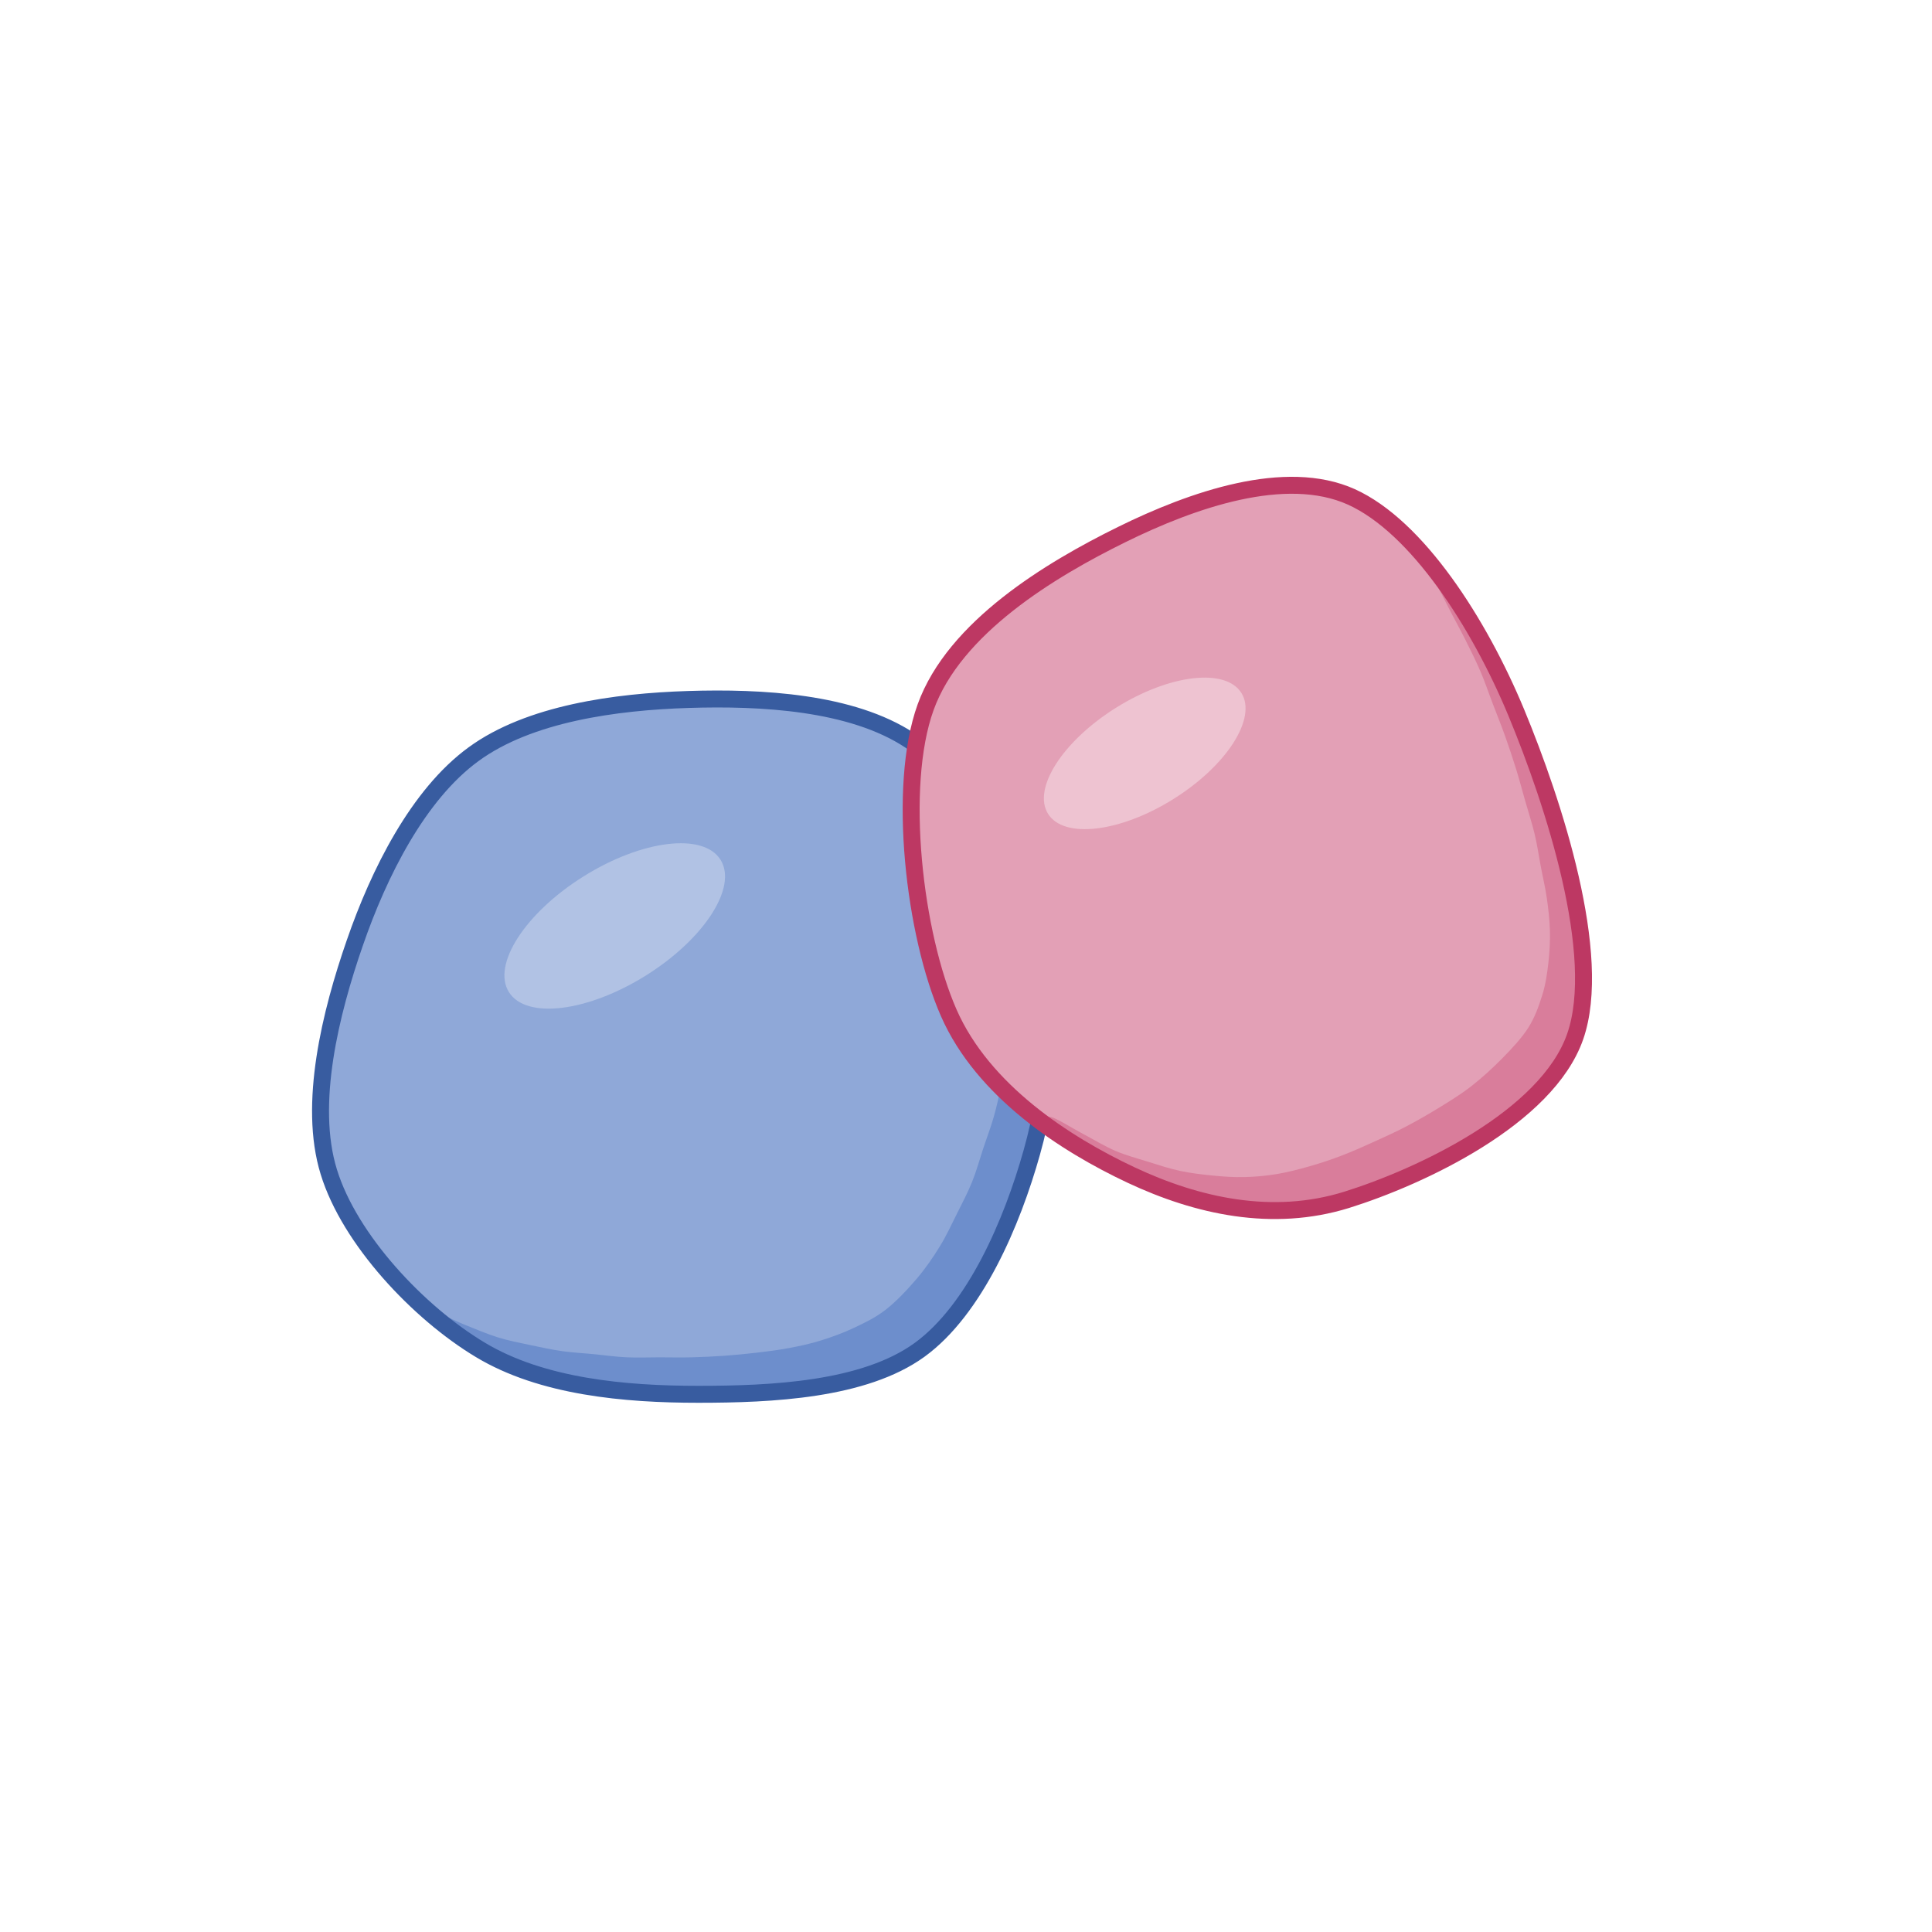
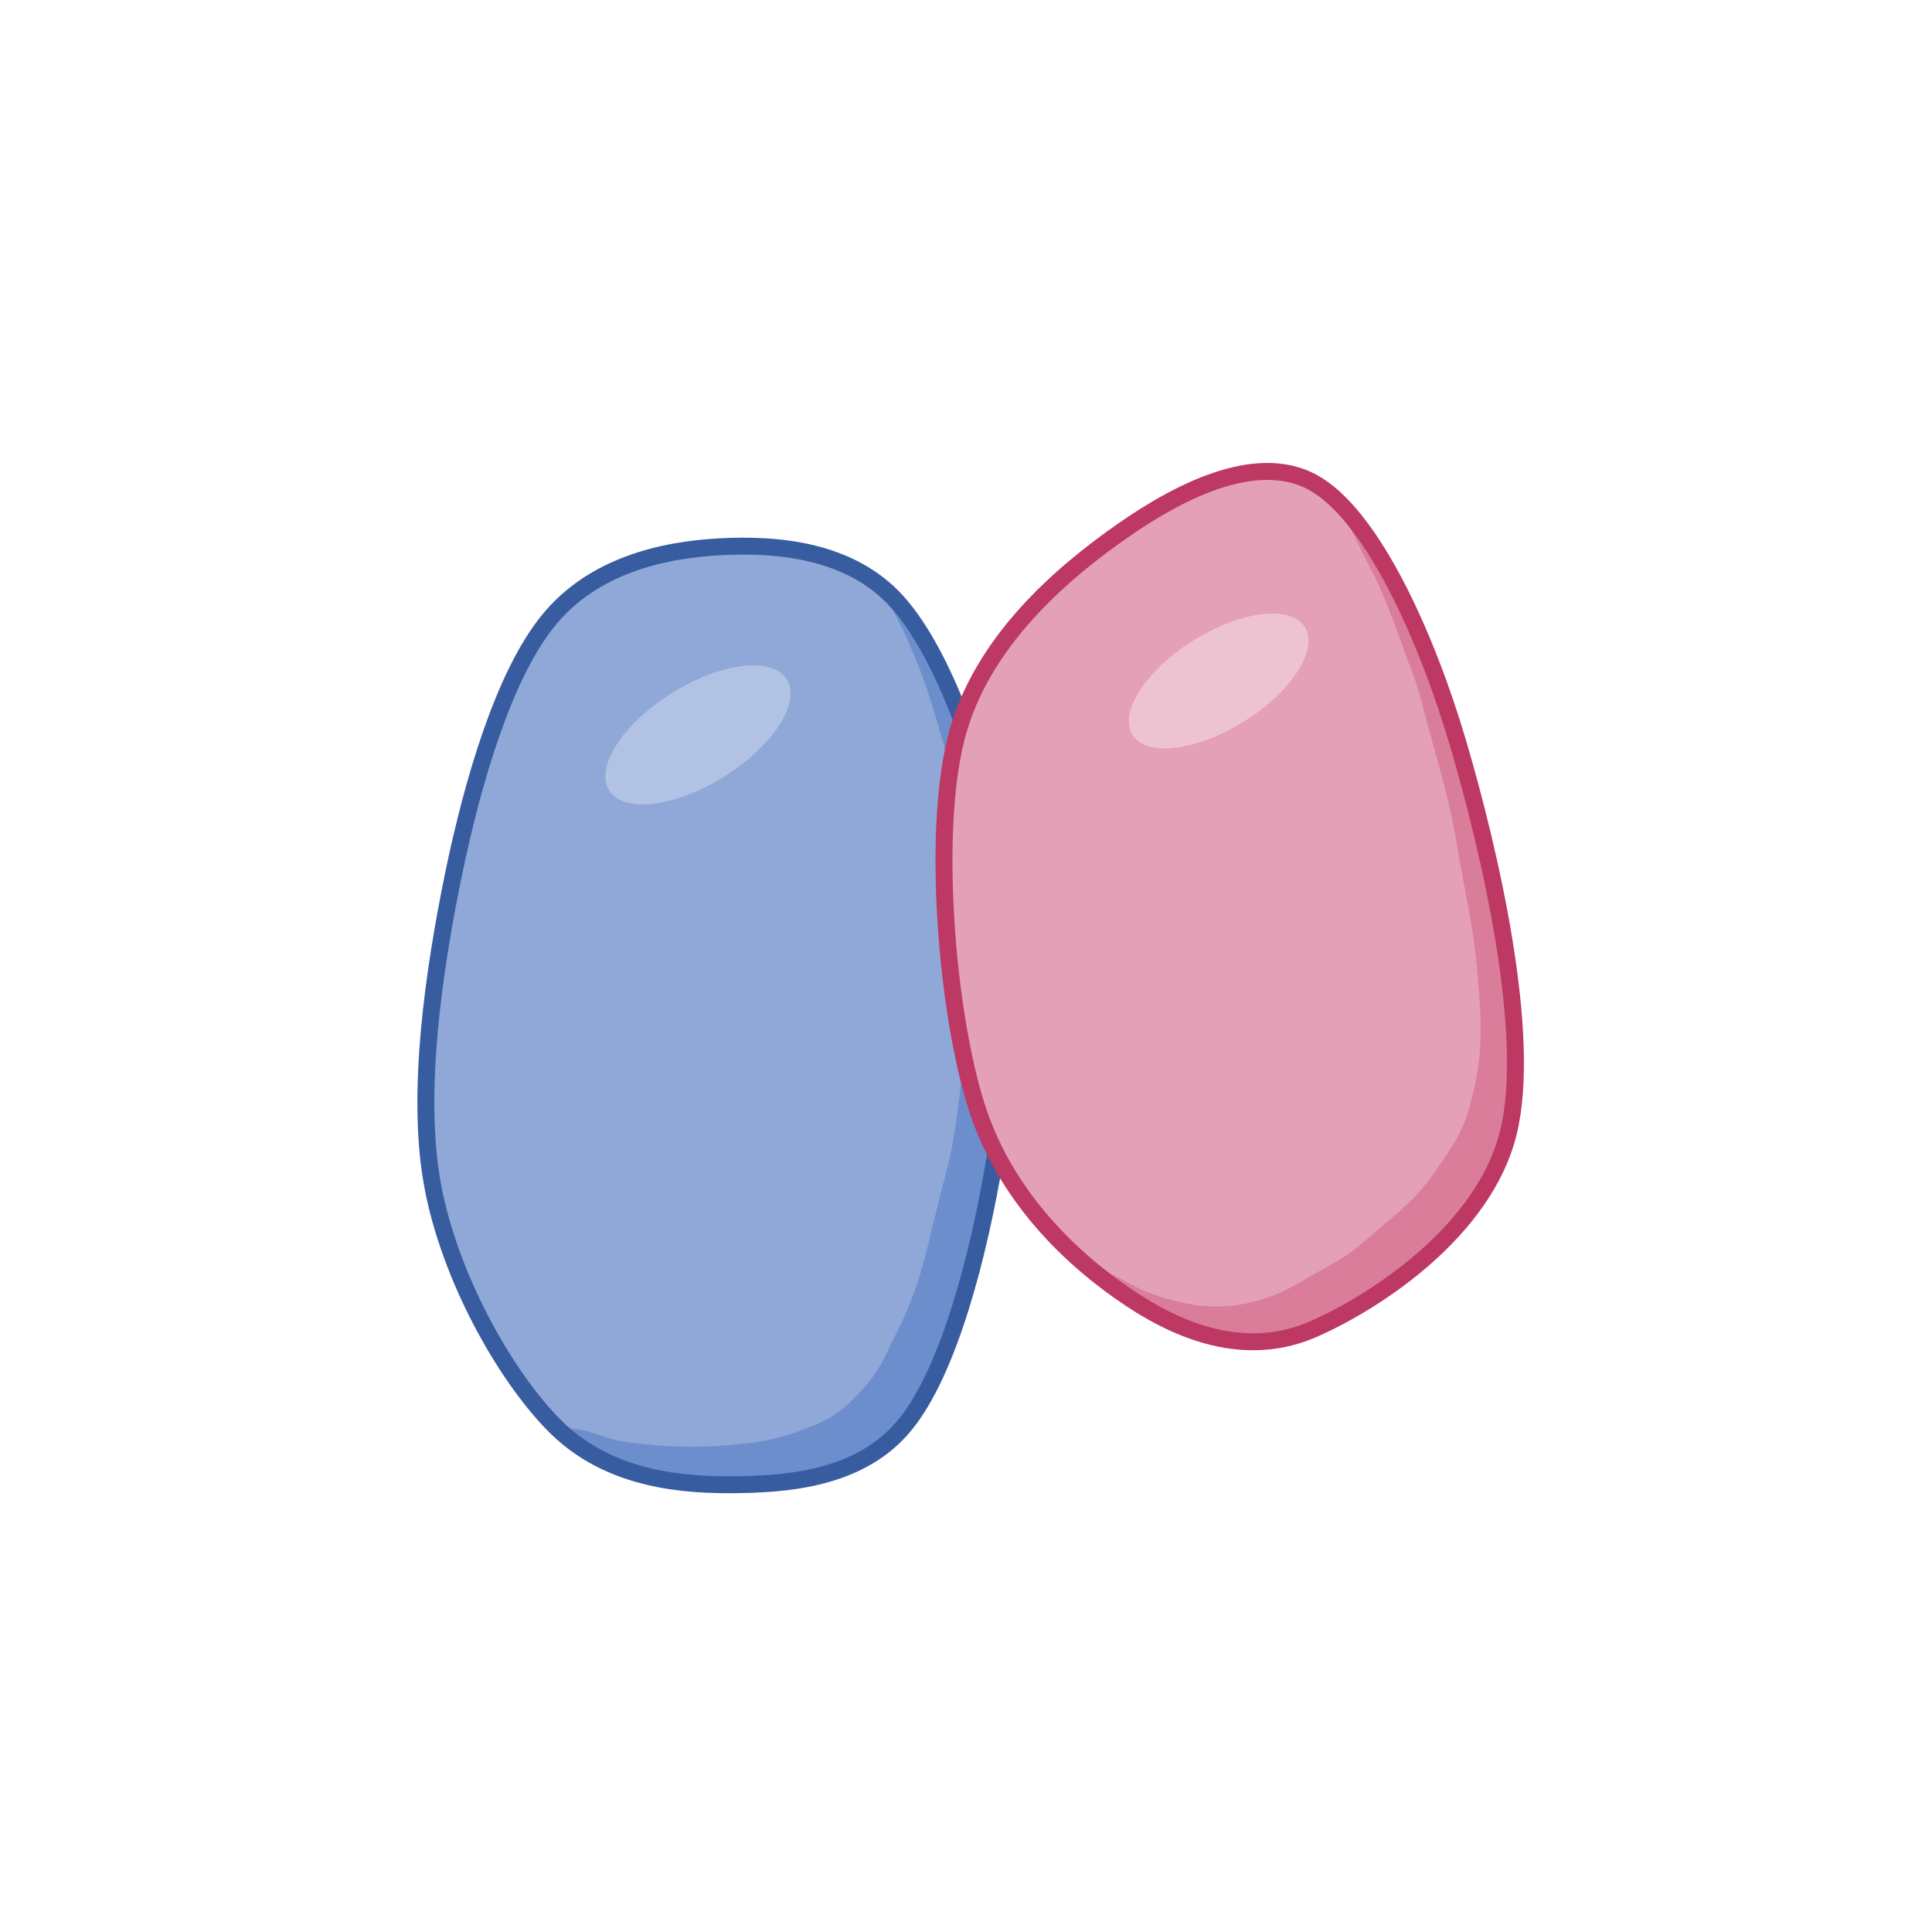
<svg xmlns="http://www.w3.org/2000/svg" viewBox="0 0 1254 1254" width="1254" height="1254">
  <g id="subunit-a">
-     <path d="M669.7 748.0C657.0 793.3 632.9 850.0 596.8 876.2C560.7 902.3 500.7 905.0 453.2 905.0C405.7 905.0 351.7 900.2 311.7 876.1C271.7 852.1 226.9 804.6 213.4 760.6C199.8 716.6 214.6 657.2 230.3 612.0C245.9 566.8 271.3 515.8 307.4 489.5C343.5 463.1 399.6 455.5 446.8 454.0C494.0 452.5 552.8 455.6 590.6 480.6C628.4 505.6 660.2 559.3 673.4 603.9C686.6 648.5 682.5 702.6 669.7 748.0Z" fill="#8FA8D8" />
-     <path d="M623.0 515.0C622.7 517.0 628.8 529.0 632.0 536.0C635.2 543.0 639.2 550.0 642.0 557.0C644.8 564.0 647.0 571.0 649.0 578.0C651.0 585.0 652.7 592.0 654.0 599.0C655.3 606.0 656.3 613.0 657.0 620.0C657.7 627.0 658.0 634.0 658.0 641.0C658.0 648.0 657.7 655.0 657.0 662.0C656.3 669.0 655.2 676.0 654.0 683.0C652.8 690.0 651.5 697.0 650.0 704.0C648.5 711.0 647.0 718.0 645.0 725.0C643.0 732.0 640.3 739.0 638.0 746.0C635.7 753.0 633.8 760.0 631.0 767.0C628.2 774.0 624.5 781.0 621.0 788.0C617.5 795.0 614.3 802.0 610.0 809.0C605.7 816.0 600.8 823.2 595.0 830.0C589.2 836.8 581.8 844.7 575.0 850.0C568.2 855.3 561.0 858.7 554.0 862.0C547.0 865.3 540.0 867.8 533.0 870.0C526.0 872.2 519.0 873.7 512.0 875.0C505.0 876.3 498.0 877.2 491.0 878.0C484.0 878.8 477.0 879.5 470.0 880.0C463.0 880.5 456.0 880.8 449.0 881.0C442.0 881.2 435.0 881.0 428.0 881.0C421.0 881.0 414.0 881.3 407.0 881.0C400.0 880.7 393.0 879.7 386.0 879.0C379.0 878.3 372.0 878.0 365.0 877.0C358.0 876.0 351.0 874.5 344.0 873.0C337.0 871.5 330.0 870.2 323.0 868.0C316.0 865.8 308.8 862.7 302.0 860.0C295.2 857.3 282.3 850.7 282.0 852.0C281.7 853.3 293.5 863.2 300.0 868.0C306.5 872.8 314.0 877.3 321.0 881.0C328.0 884.7 335.0 887.5 342.0 890.0C349.0 892.5 356.0 894.2 363.0 896.0C370.0 897.8 377.0 899.8 384.0 901.0C391.0 902.2 398.0 902.5 405.0 903.0C412.0 903.5 419.0 903.7 426.0 904.0C433.0 904.3 440.0 904.8 447.0 905.0C454.0 905.2 461.0 905.2 468.0 905.0C475.0 904.8 482.0 904.3 489.0 904.0C496.0 903.7 503.0 903.7 510.0 903.0C517.0 902.3 524.0 901.2 531.0 900.0C538.0 898.8 545.0 897.8 552.0 896.0C559.0 894.2 566.0 892.0 573.0 889.0C580.0 886.0 587.0 882.8 594.0 878.0C601.0 873.2 609.0 866.5 615.0 860.0C621.0 853.5 625.3 846.0 630.0 839.0C634.7 832.0 639.2 825.0 643.0 818.0C646.8 811.0 650.2 804.0 653.0 797.0C655.8 790.0 657.5 783.0 660.0 776.0C662.5 769.0 665.8 762.0 668.0 755.0C670.2 748.0 671.3 741.0 673.0 734.0C674.7 727.0 676.8 720.0 678.0 713.0C679.2 706.0 679.5 699.0 680.0 692.0C680.5 685.0 680.8 678.0 681.0 671.0C681.2 664.0 681.3 657.0 681.0 650.0C680.7 643.0 680.2 636.0 679.0 629.0C677.8 622.0 675.8 615.0 674.0 608.0C672.2 601.0 670.7 594.0 668.0 587.0C665.3 580.0 661.3 573.0 658.0 566.0C654.7 559.0 652.0 552.0 648.0 545.0C644.0 538.0 638.2 529.0 634.0 524.0C629.8 519.0 623.3 513.0 623.0 515.0Z" fill="#6D8ECC" />
-     <ellipse cx="399" cy="601" rx="81" ry="38" transform="rotate(-32 399 601)" fill="#BCCBE8" opacity="0.75" />
-     <path d="M669.7 748.0C657.0 793.3 632.9 850.0 596.8 876.2C560.7 902.3 500.7 905.0 453.2 905.0C405.7 905.0 351.7 900.2 311.7 876.1C271.7 852.1 226.9 804.6 213.4 760.6C199.8 716.6 214.6 657.2 230.3 612.0C245.9 566.8 271.3 515.8 307.4 489.5C343.5 463.1 399.6 455.5 446.8 454.0C494.0 452.5 552.8 455.6 590.6 480.6C628.4 505.6 660.2 559.3 673.4 603.9C686.6 648.5 682.5 702.6 669.7 748.0Z" fill="none" stroke="#385CA0" stroke-width="11" stroke-linejoin="round" />
+     <path d="M645.8 751.8C635.6 813.0 616.3 889.5 587.4 924.8C558.6 960.1 510.6 963.7 472.5 963.7C434.5 963.7 391.3 957.3 359.4 924.8C327.4 892.3 291.5 828.3 280.7 768.8C269.8 709.4 281.7 629.3 294.2 568.2C306.8 507.2 327.0 438.3 355.9 402.8C384.8 367.2 429.7 356.9 467.4 354.9C505.2 352.9 552.3 357.1 582.5 390.8C612.7 424.5 638.2 497.1 648.7 557.3C659.3 617.4 656.0 690.5 645.8 751.8Z" fill="#8FA8D8" />
+     <path d="M577.0 389.0C575.8 390.2 584.5 405.0 588.0 413.0C591.5 421.0 595.0 429.0 598.0 437.0C601.0 445.0 603.5 453.0 606.0 461.0C608.5 469.0 610.8 477.0 613.0 485.0C615.2 493.0 617.2 501.0 619.0 509.0C620.8 517.0 622.7 525.0 624.0 533.0C625.3 541.0 626.2 549.0 627.0 557.0C627.8 565.0 628.5 573.0 629.0 581.0C629.5 589.0 629.8 597.0 630.0 605.0C630.2 613.0 630.2 621.0 630.0 629.0C629.8 637.0 629.5 645.0 629.0 653.0C628.5 661.0 627.8 669.0 627.0 677.0C626.2 685.0 625.0 693.0 624.0 701.0C623.0 709.0 622.2 717.0 621.0 725.0C619.8 733.0 618.7 741.0 617.0 749.0C615.3 757.0 613.0 765.0 611.0 773.0C609.0 781.0 607.0 789.0 605.0 797.0C603.0 805.0 601.3 813.0 599.0 821.0C596.7 829.0 594.2 837.0 591.0 845.0C587.8 853.0 584.0 861.0 580.0 869.0C576.0 877.0 572.8 885.2 567.0 893.0C561.2 900.8 552.7 910.2 545.0 916.0C537.3 921.8 529.0 924.8 521.0 928.0C513.0 931.2 505.0 933.3 497.0 935.0C489.0 936.7 481.0 937.3 473.0 938.0C465.0 938.7 457.0 939.0 449.0 939.0C441.0 939.0 433.0 938.7 425.0 938.0C417.0 937.3 409.0 936.7 401.0 935.0C393.0 933.3 383.3 929.0 377.0 928.0C370.7 927.0 361.3 926.0 363.0 929.0C364.7 932.0 379.0 941.7 387.0 946.0C395.0 950.3 403.0 952.5 411.0 955.0C419.0 957.5 427.0 959.7 435.0 961.0C443.0 962.3 451.0 962.5 459.0 963.0C467.0 963.5 475.0 964.2 483.0 964.0C491.0 963.8 499.0 963.0 507.0 962.0C515.0 961.0 523.0 960.0 531.0 958.0C539.0 956.0 547.0 954.0 555.0 950.0C563.0 946.0 571.8 940.7 579.0 934.0C586.2 927.3 592.8 918.0 598.0 910.0C603.2 902.0 606.5 894.0 610.0 886.0C613.5 878.0 616.2 870.0 619.0 862.0C621.8 854.0 624.5 846.0 627.0 838.0C629.5 830.0 632.2 822.0 634.0 814.0C635.8 806.0 636.5 798.0 638.0 790.0C639.5 782.0 641.5 774.0 643.0 766.0C644.5 758.0 645.8 750.0 647.0 742.0C648.2 734.0 649.0 726.0 650.0 718.0C651.0 710.0 652.3 702.0 653.0 694.0C653.7 686.0 653.7 678.0 654.0 670.0C654.3 662.0 654.8 654.0 655.0 646.0C655.2 638.0 655.2 630.0 655.0 622.0C654.8 614.0 654.7 606.0 654.0 598.0C653.3 590.0 652.2 582.0 651.0 574.0C649.8 566.0 648.5 558.0 647.0 550.0C645.5 542.0 643.8 534.0 642.0 526.0C640.2 518.0 638.3 510.0 636.0 502.0C633.7 494.0 630.8 486.0 628.0 478.0C625.2 470.0 622.3 462.0 619.0 454.0C615.7 446.0 612.0 438.0 608.0 430.0C604.0 422.0 600.2 412.8 595.0 406.0C589.8 399.2 578.2 387.8 577.0 389.0Z" fill="#6D8ECC" />
+     <ellipse cx="453" cy="477" rx="68" ry="32" transform="rotate(-32 453 477)" fill="#BCCBE8" opacity="0.75" />
+     <path d="M645.8 751.8C635.6 813.0 616.3 889.5 587.4 924.8C558.6 960.1 510.6 963.7 472.5 963.7C434.5 963.7 391.3 957.3 359.4 924.8C327.4 892.3 291.5 828.3 280.7 768.8C269.8 709.4 281.7 629.3 294.2 568.2C306.8 507.2 327.0 438.3 355.9 402.8C384.8 367.2 429.7 356.9 467.4 354.9C505.2 352.9 552.3 357.1 582.5 390.8C612.7 424.5 638.2 497.1 648.7 557.3C659.3 617.4 656.0 690.5 645.8 751.8Z" fill="none" stroke="#385CA0" stroke-width="11" stroke-linejoin="round" />
  </g>
  <g id="subunit-b">
-     <path d="M984.2 462.6C1008.4 521.0 1040.8 620.1 1022.4 672.8C1004.0 725.5 922.0 763.8 874.0 778.8C826.0 793.7 777.2 782.9 734.2 762.7C691.2 742.5 638.0 708.0 615.8 657.4C593.5 606.7 582.1 510.7 600.8 459.0C619.5 407.2 681.9 369.7 728.0 347.0C774.0 324.3 834.4 303.3 877.1 322.5C919.8 341.8 960.0 404.3 984.2 462.6Z" fill="#E3A0B6" />
-     <path d="M930.0 373.0C930.5 375.8 936.5 387.0 940.0 394.0C943.5 401.0 947.5 408.0 951.0 415.0C954.5 422.0 958.0 429.0 961.0 436.0C964.0 443.0 966.3 450.0 969.0 457.0C971.7 464.0 974.5 471.0 977.0 478.0C979.5 485.0 981.8 492.0 984.0 499.0C986.2 506.0 988.0 513.0 990.0 520.0C992.0 527.0 994.3 534.0 996.0 541.0C997.7 548.0 998.7 555.0 1000.0 562.0C1001.3 569.0 1003.0 576.0 1004.0 583.0C1005.0 590.0 1005.8 597.0 1006.0 604.0C1006.2 611.0 1005.8 618.0 1005.0 625.0C1004.2 632.0 1003.2 639.0 1001.0 646.0C998.8 653.0 996.3 660.2 992.0 667.0C987.7 673.8 981.2 680.7 975.0 687.0C968.8 693.3 961.8 699.7 955.0 705.0C948.2 710.3 941.0 714.7 934.0 719.0C927.0 723.3 920.0 727.3 913.0 731.0C906.0 734.7 899.0 737.8 892.0 741.0C885.0 744.2 878.0 747.3 871.0 750.0C864.0 752.7 857.0 755.0 850.0 757.0C843.0 759.0 836.0 760.8 829.0 762.0C822.0 763.2 815.0 763.8 808.0 764.0C801.0 764.2 794.0 763.7 787.0 763.0C780.0 762.3 773.0 761.5 766.0 760.0C759.0 758.5 752.0 756.2 745.0 754.0C738.0 751.8 731.0 750.0 724.0 747.0C717.0 744.0 710.0 739.7 703.0 736.0C696.0 732.3 685.7 725.7 682.0 725.0C678.3 724.3 677.7 728.5 681.0 732.0C684.3 735.5 695.0 741.8 702.0 746.0C709.0 750.2 716.0 753.5 723.0 757.0C730.0 760.5 737.0 764.0 744.0 767.0C751.0 770.0 758.0 772.7 765.0 775.0C772.0 777.3 779.0 779.3 786.0 781.0C793.0 782.7 800.0 784.2 807.0 785.0C814.0 785.8 821.0 786.2 828.0 786.0C835.0 785.8 842.0 785.0 849.0 784.0C856.0 783.0 863.0 781.8 870.0 780.0C877.0 778.2 884.0 775.7 891.0 773.0C898.0 770.3 905.0 767.0 912.0 764.0C919.0 761.0 926.0 758.5 933.0 755.0C940.0 751.5 947.0 747.3 954.0 743.0C961.0 738.7 968.0 734.2 975.0 729.0C982.0 723.8 989.7 718.2 996.0 712.0C1002.3 705.8 1008.5 698.8 1013.0 692.0C1017.5 685.2 1020.7 678.0 1023.0 671.0C1025.3 664.0 1026.2 657.0 1027.0 650.0C1027.8 643.0 1028.2 636.0 1028.0 629.0C1027.8 622.0 1026.8 615.0 1026.0 608.0C1025.2 601.0 1024.3 594.0 1023.0 587.0C1021.7 580.0 1019.7 573.0 1018.0 566.0C1016.3 559.0 1014.8 552.0 1013.0 545.0C1011.2 538.0 1009.2 531.0 1007.0 524.0C1004.8 517.0 1002.5 510.0 1000.0 503.0C997.5 496.0 994.8 489.0 992.0 482.0C989.2 475.0 986.0 468.0 983.0 461.0C980.0 454.0 977.3 447.0 974.0 440.0C970.7 433.0 966.8 426.0 963.0 419.0C959.2 412.0 955.3 405.0 951.0 398.0C946.7 391.0 940.5 381.2 937.0 377.0C933.5 372.8 929.5 370.2 930.0 373.0Z" fill="#D97D9B" />
-     <ellipse cx="743" cy="489" rx="74" ry="35" transform="rotate(-32 743 489)" fill="#F1CFDA" opacity="0.75" />
-     <path d="M984.2 462.6C1008.4 521.0 1040.8 620.1 1022.4 672.8C1004.0 725.5 922.0 763.8 874.0 778.8C826.0 793.7 777.2 782.9 734.2 762.7C691.2 742.5 638.0 708.0 615.8 657.4C593.5 606.7 582.1 510.7 600.8 459.0C619.5 407.2 681.9 369.7 728.0 347.0C774.0 324.3 834.4 303.3 877.1 322.5C919.8 341.8 960.0 404.3 984.2 462.6Z" fill="none" stroke="#BD3863" stroke-width="11" stroke-linejoin="round" />
+     <path d="M946.6 483.2C967.2 553.2 994.7 672.1 979.0 735.3C963.4 798.6 893.7 844.5 852.9 862.5C812.1 880.5 770.7 867.5 734.1 843.2C697.5 819.0 652.3 777.6 633.4 716.8C614.5 656.1 604.8 540.8 620.7 478.8C636.5 416.7 689.6 371.7 728.8 344.4C767.9 317.1 819.2 291.9 855.5 315.1C891.8 338.2 926.0 413.1 946.6 483.2Z" fill="#E3A0B6" />
+     <path d="M874.0 336.0C874.2 338.5 880.5 350.7 884.0 358.0C887.5 365.3 891.7 372.7 895.0 380.0C898.3 387.3 901.2 394.7 904.0 402.0C906.8 409.3 909.3 416.7 912.0 424.0C914.7 431.3 917.7 438.7 920.0 446.0C922.3 453.3 924.0 460.7 926.0 468.0C928.0 475.3 930.0 482.7 932.0 490.0C934.0 497.3 936.2 504.7 938.0 512.0C939.8 519.3 941.5 526.7 943.0 534.0C944.5 541.3 945.7 548.7 947.0 556.0C948.3 563.3 949.7 570.7 951.0 578.0C952.3 585.3 953.8 592.7 955.0 600.0C956.2 607.3 957.2 614.7 958.0 622.0C958.8 629.3 959.5 636.7 960.0 644.0C960.5 651.3 961.0 658.7 961.0 666.0C961.0 673.3 960.8 680.7 960.0 688.0C959.2 695.3 957.8 702.7 956.0 710.0C954.2 717.3 952.3 724.7 949.0 732.0C945.7 739.3 941.0 746.7 936.0 754.0C931.0 761.3 925.5 769.0 919.0 776.0C912.5 783.0 904.3 789.7 897.0 796.0C889.7 802.3 882.3 808.8 875.0 814.0C867.7 819.2 860.3 822.8 853.0 827.0C845.7 831.2 838.3 835.8 831.0 839.0C823.7 842.2 816.3 844.5 809.0 846.0C801.7 847.5 794.3 848.2 787.0 848.0C779.7 847.8 772.3 846.7 765.0 845.0C757.7 843.3 750.3 841.0 743.0 838.0C735.7 835.0 725.3 828.2 721.0 827.0C716.7 825.8 714.0 827.8 717.0 831.0C720.0 834.2 731.7 841.5 739.0 846.0C746.3 850.5 753.7 854.7 761.0 858.0C768.3 861.3 775.7 863.8 783.0 866.0C790.3 868.2 797.7 870.3 805.0 871.0C812.3 871.7 819.7 871.0 827.0 870.0C834.3 869.0 841.7 867.8 849.0 865.0C856.3 862.2 863.7 857.0 871.0 853.0C878.3 849.0 885.7 845.8 893.0 841.0C900.3 836.2 907.7 830.0 915.0 824.0C922.3 818.0 930.2 811.8 937.0 805.0C943.8 798.2 950.7 790.3 956.0 783.0C961.3 775.7 965.3 768.3 969.0 761.0C972.7 753.7 975.8 746.3 978.0 739.0C980.2 731.7 981.0 724.3 982.0 717.0C983.0 709.7 983.8 702.3 984.0 695.0C984.2 687.7 983.5 680.3 983.0 673.0C982.5 665.7 981.7 658.3 981.0 651.0C980.3 643.7 980.0 636.3 979.0 629.0C978.0 621.7 976.3 614.3 975.0 607.0C973.7 599.7 972.3 592.3 971.0 585.0C969.7 577.7 968.5 570.3 967.0 563.0C965.5 555.7 963.8 548.3 962.0 541.0C960.2 533.7 958.0 526.3 956.0 519.0C954.0 511.7 952.0 504.3 950.0 497.0C948.0 489.7 946.2 482.3 944.0 475.0C941.8 467.7 939.5 460.3 937.0 453.0C934.5 445.7 931.8 438.3 929.0 431.0C926.2 423.7 923.2 416.3 920.0 409.0C916.8 401.7 913.7 394.3 910.0 387.0C906.3 379.7 902.5 372.3 898.0 365.0C893.5 357.7 887.0 347.8 883.0 343.0C879.0 338.2 873.8 333.5 874.0 336.0Z" fill="#D97D9B" />
+     <ellipse cx="791" cy="442" rx="66" ry="31" transform="rotate(-32 791 442)" fill="#F1CFDA" opacity="0.75" />
+     <path d="M946.6 483.2C967.2 553.2 994.7 672.1 979.0 735.3C963.4 798.6 893.7 844.5 852.9 862.5C812.1 880.5 770.7 867.5 734.1 843.2C697.5 819.0 652.3 777.6 633.4 716.8C614.5 656.1 604.8 540.8 620.7 478.8C636.5 416.7 689.6 371.7 728.8 344.4C767.9 317.1 819.2 291.9 855.5 315.1C891.8 338.2 926.0 413.1 946.6 483.2Z" fill="none" stroke="#BD3863" stroke-width="11" stroke-linejoin="round" />
  </g>
</svg>
